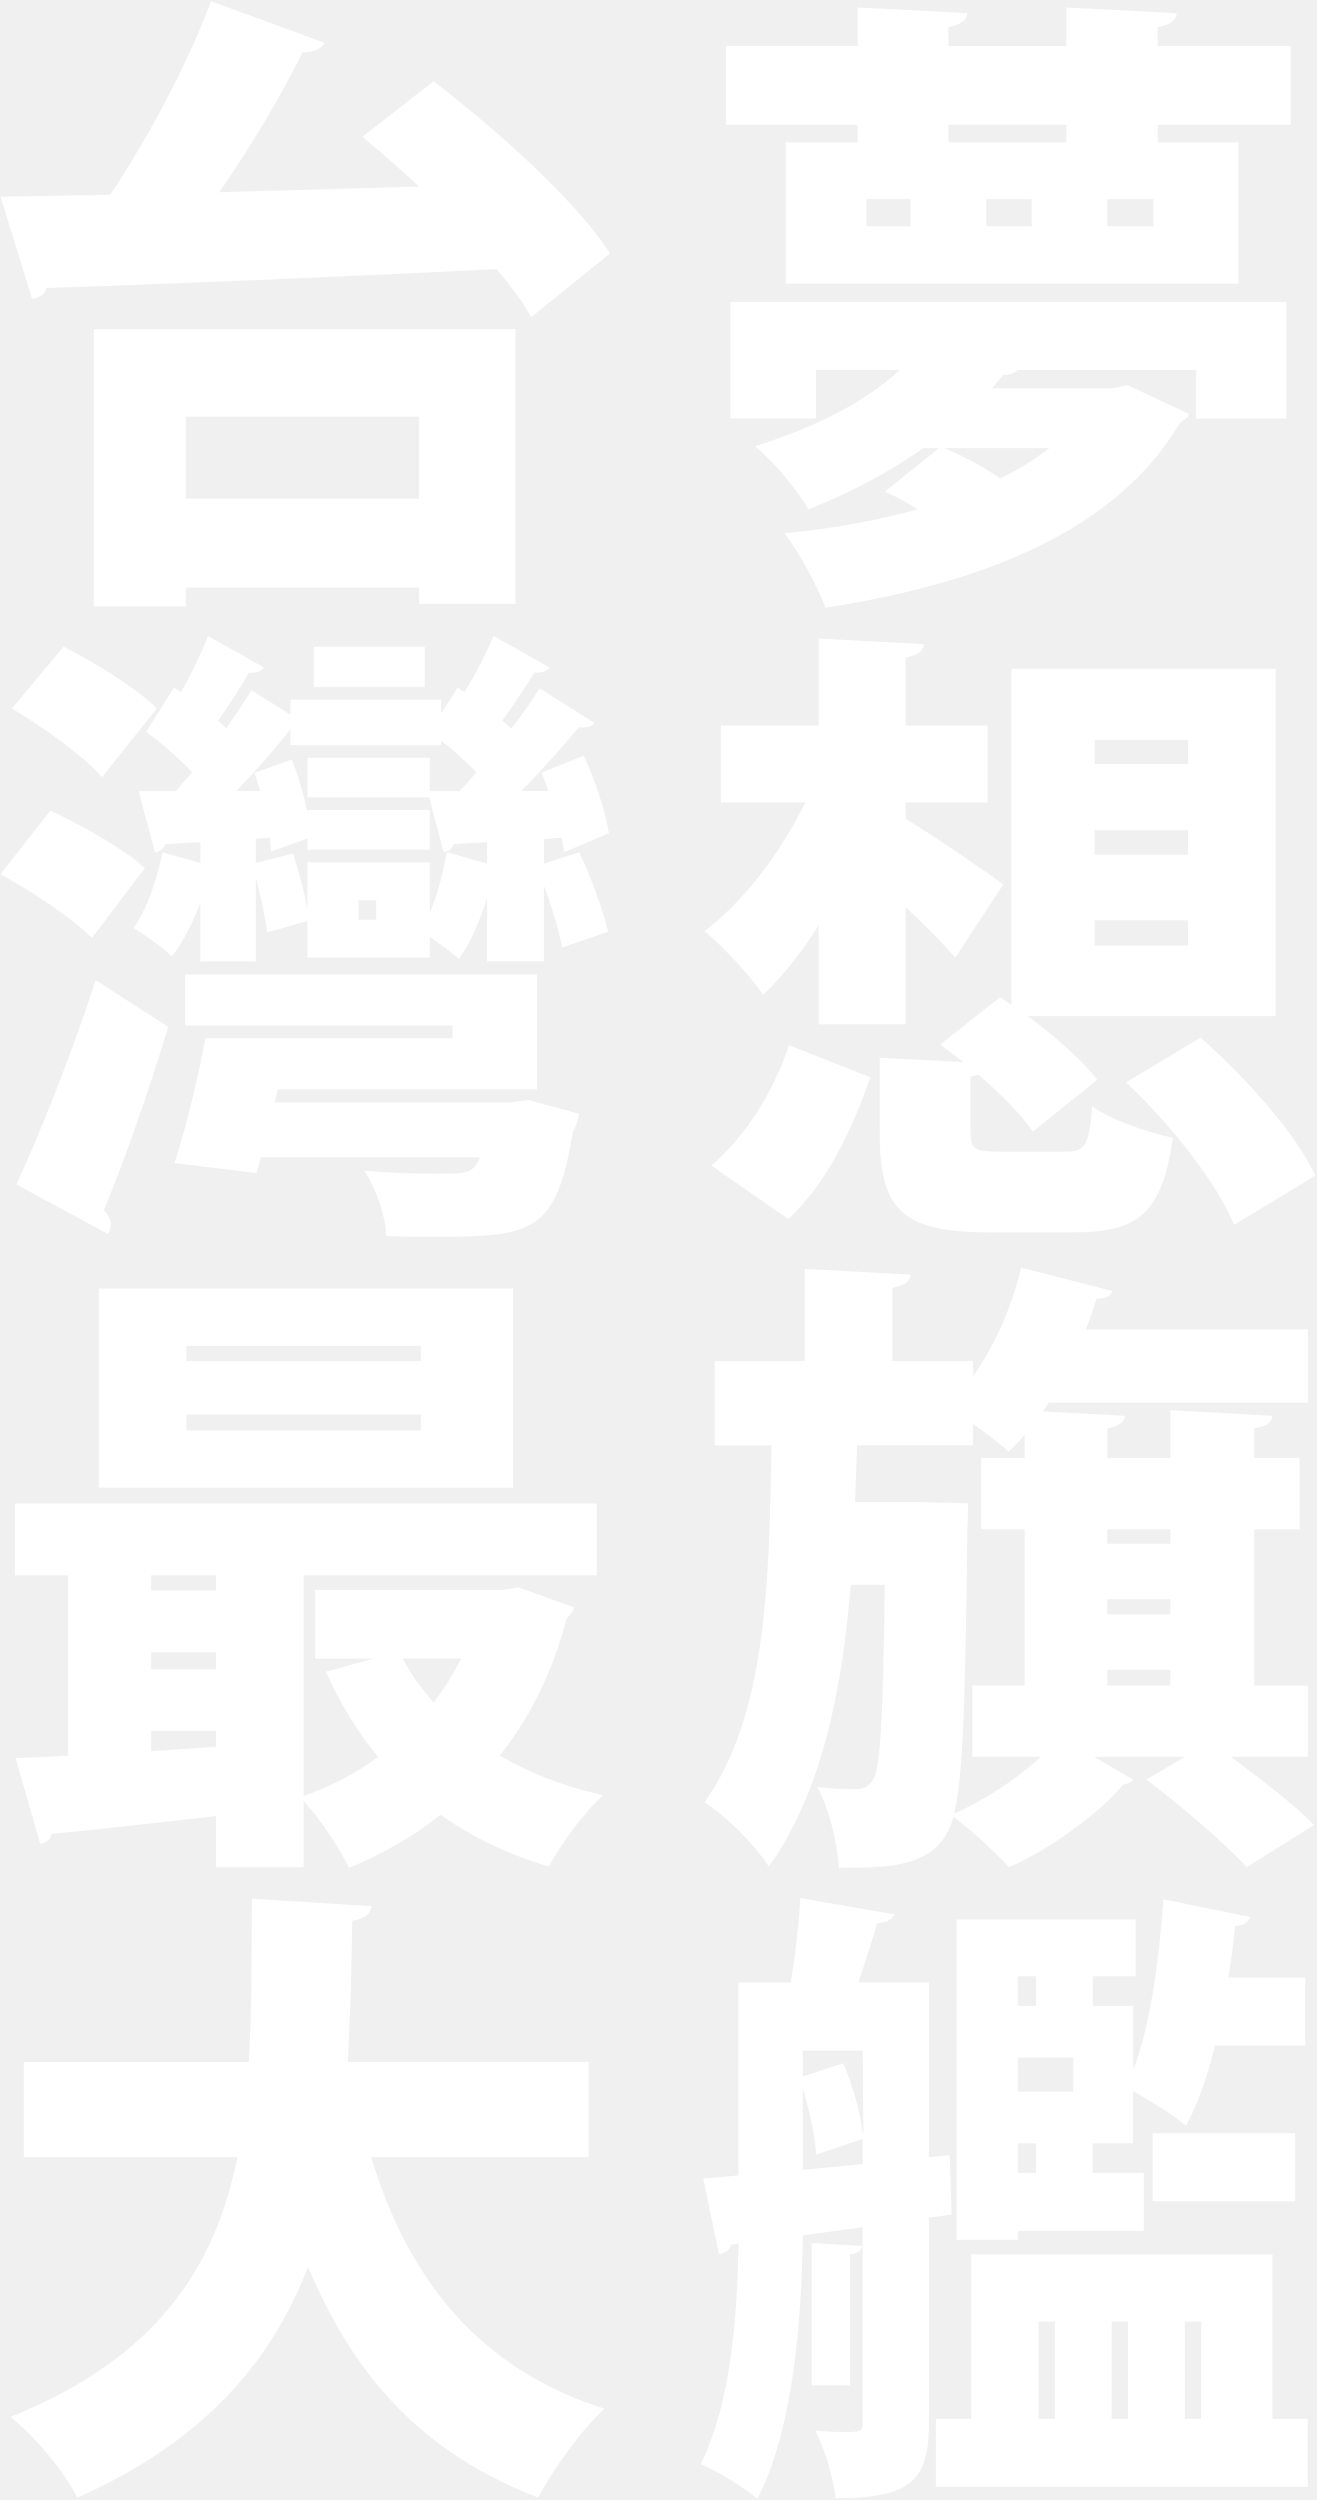
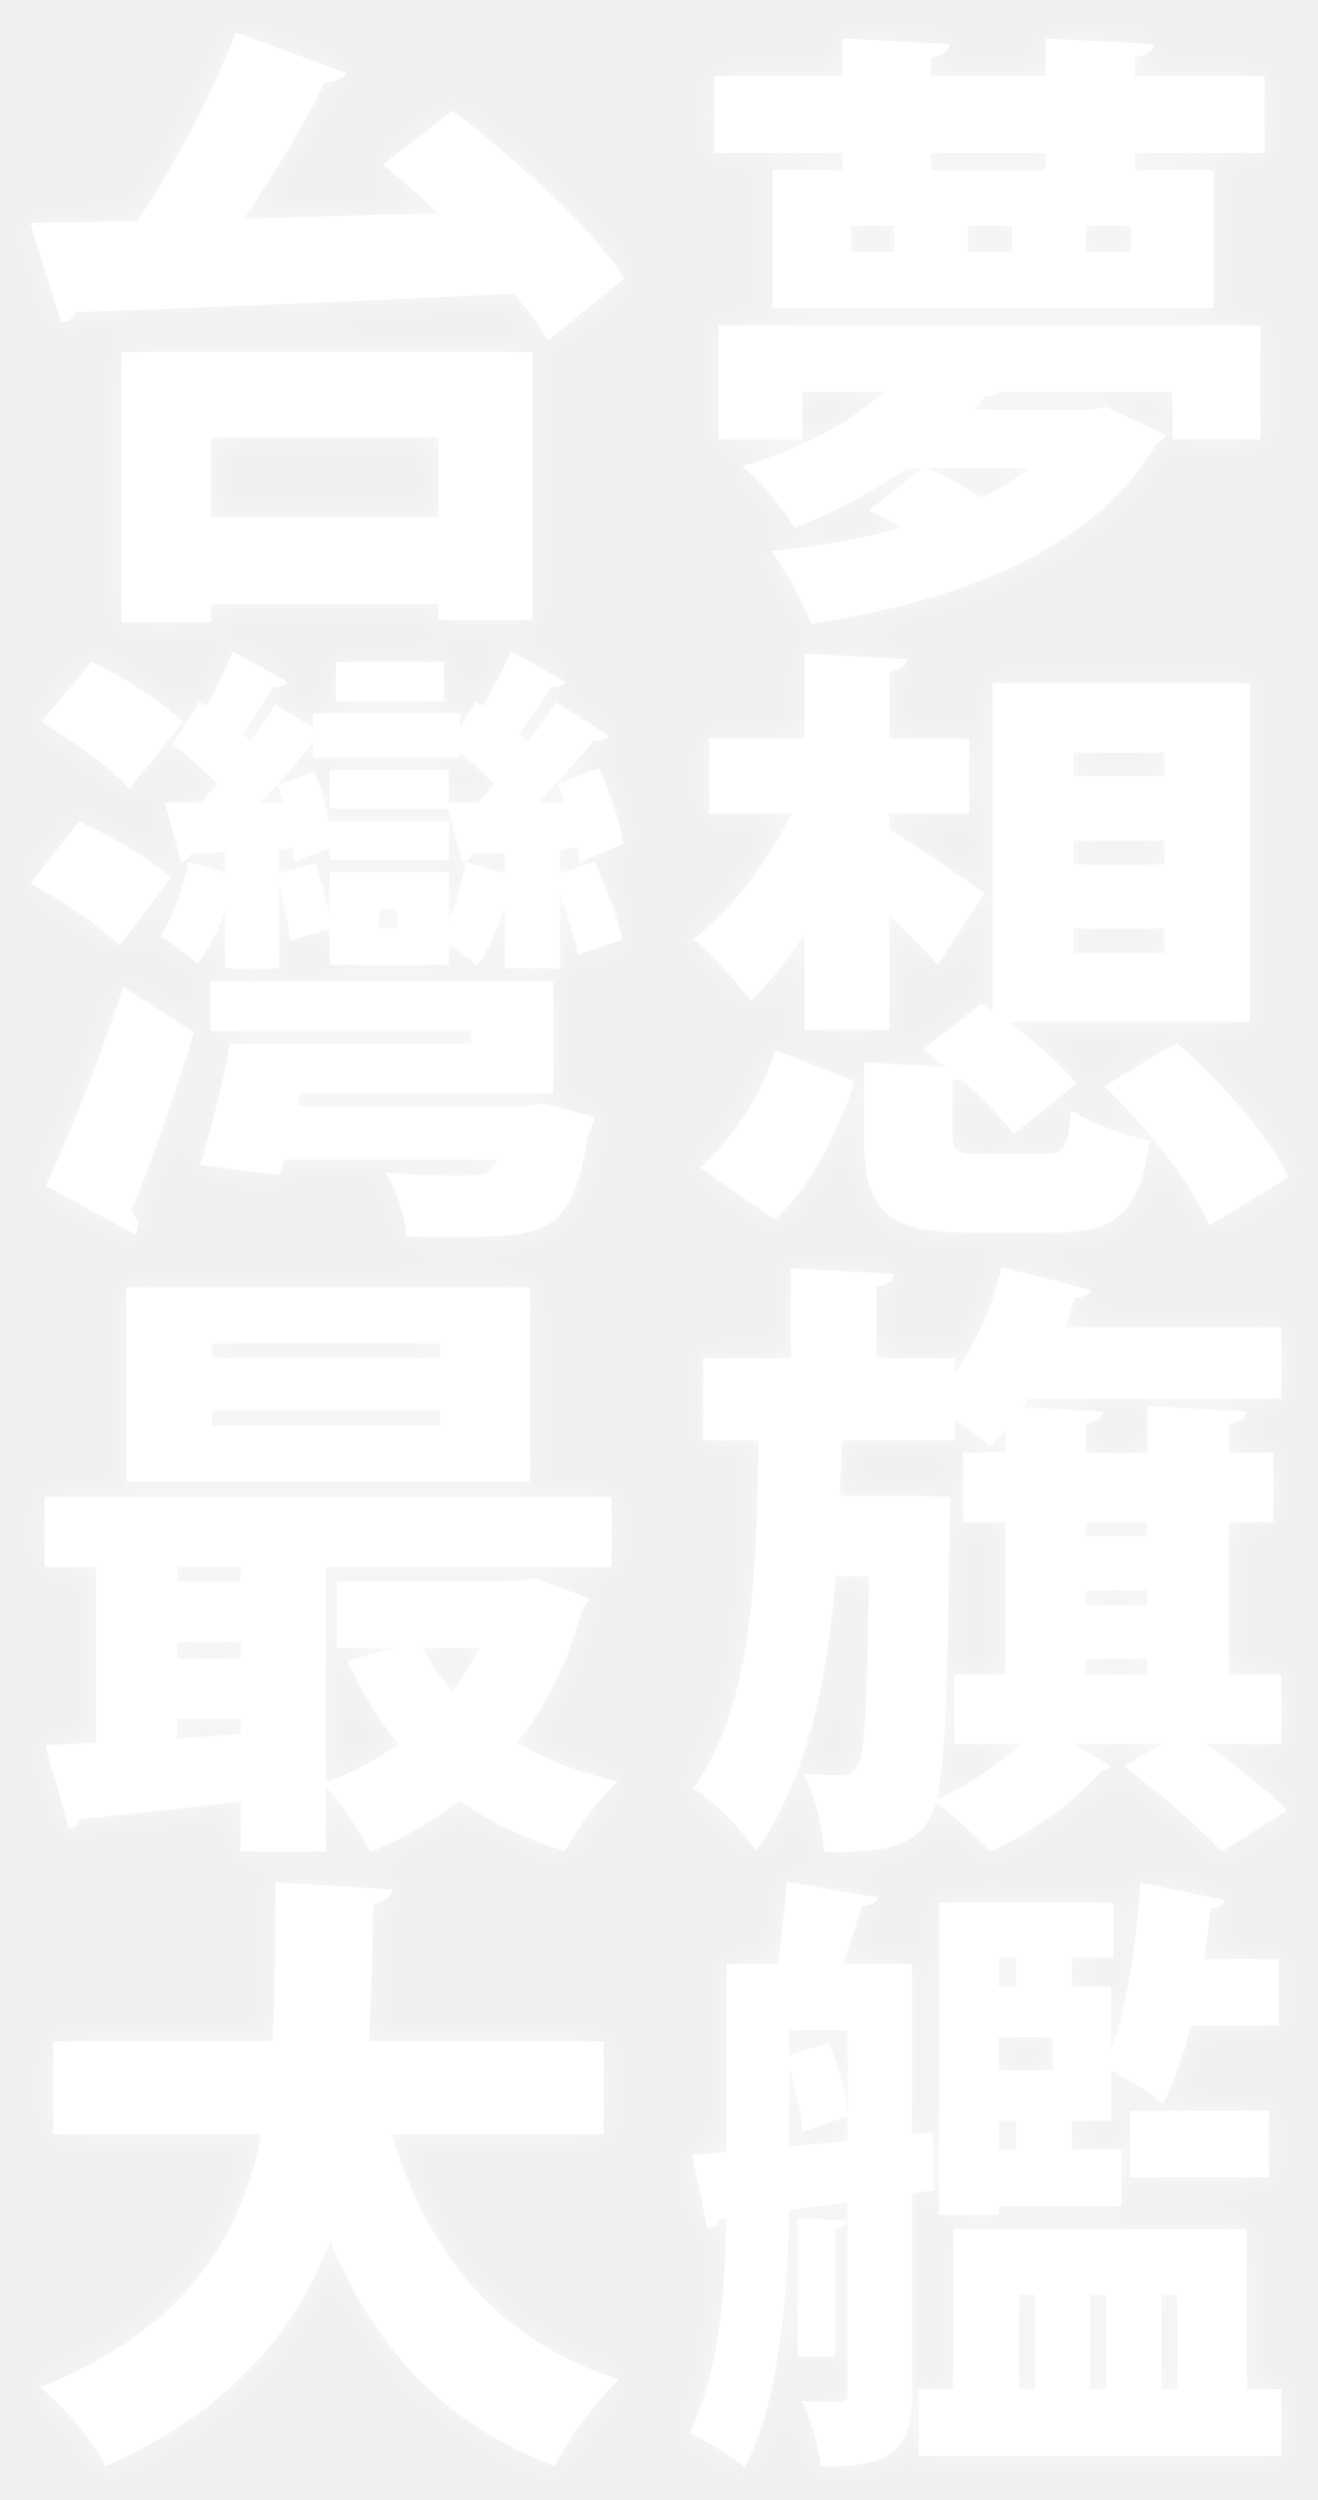
- <svg xmlns="http://www.w3.org/2000/svg" width="368" height="699" viewBox="0 0 368 699" fill="none">
-   <path d="M323.7 12.85H360.89V34.88H323.7V39.81H346.26V79.29H219.71V39.81H239.8V34.88H202.96V12.85H239.8V2.1L270.47 3.69C270.29 5.63 268.71 6.86 265.18 7.57V12.86H298.14V2.11L328.98 3.7C328.8 5.82 327.39 6.87 323.69 7.58V12.87L323.7 12.85ZM204.2 117.02V84.41H359.66V117.02H334.46V103.45H284.58C283.7 104.33 282.29 104.86 280.53 104.86L277.36 108.56H311.2L315.25 107.68L332.52 115.79C331.99 117.02 330.93 117.55 329.88 118.26C312.08 148.58 274.36 163.2 230.83 169.9C228.54 163.91 223.43 154.39 219.37 149.1C232.41 147.87 245.1 145.57 256.56 142.4C253.56 140.46 250.39 138.7 247.39 137.46L262.55 125.3H258.14C249.33 131.47 238.93 137.29 226.06 142.4C222.89 136.94 215.84 128.48 211.08 124.77C229.23 119.13 242.63 111.73 251.62 103.44H228.18V117.01H204.21L204.2 117.02ZM254.61 63.26V55.68H242.27V63.26H254.61ZM263.95 125.3C269.24 127.42 275.05 130.59 279.64 133.76C284.75 131.29 289.33 128.47 293.39 125.3H263.96H263.95ZM298.14 39.82V34.89H265.18V39.82H298.14ZM288.45 63.26V55.68H275.76V63.26H288.45ZM322.47 63.26V55.68H309.6V63.26H322.47Z" fill="white" />
-   <path d="M228.88 286.4V258.73C224.12 266.31 218.83 273.01 213.37 278.12C209.67 272.66 202.09 264.55 196.98 260.32C207.91 252.21 218.31 238.29 225.18 224.36H201.56V202.86H228.88V178.54L258.31 180.13C258.13 182.07 256.72 183.13 253.2 183.83V202.87H276.11V224.37H253.2V228.95C260.07 233 276.29 244.11 280.52 247.28L267.12 267.73C263.59 263.68 258.48 258.57 253.2 253.63V286.41H228.88V286.4ZM243.33 301.21C238.4 315.49 231.35 330.64 220.42 340.87L198.92 325.89C208.44 317.78 216.37 305.09 220.6 292.23L243.34 301.22L243.33 301.21ZM271.35 316.37C271.35 321.48 272.58 322.01 279.81 322.01H297.79C303.43 322.01 304.49 320.42 305.37 309.32C310.31 313.02 321.06 316.72 327.93 318.13C324.93 339.28 318.24 344.57 300.26 344.57H276.29C251.44 344.57 245.97 337.52 245.97 316.72V295.75L269.41 296.98L262.89 292.04L279.63 278.82L282.8 280.94V187H356.65V284.12H287.38C294.96 289.76 302.71 296.46 306.77 301.92L288.79 316.37C285.62 311.79 279.98 305.97 273.63 300.51L271.34 301.04V316.37H271.35ZM306.07 206.92V213.62H332.16V206.92H306.07ZM306.07 232.12V238.99H332.16V232.12H306.07ZM306.07 257.32V264.37H332.16V257.32H306.07ZM345.02 342.45C340.44 330.99 327.39 314.43 314.88 302.62L335.68 290.11C348.19 301.21 362.12 316.55 367.76 328.71L345.02 342.46V342.45Z" fill="white" />
-   <path d="M365.65 491.21H344.15C352.43 497.38 362.13 504.78 367.42 510.25L348.56 522.06C342.74 515.54 330.05 504.79 320.54 497.56L331.29 491.22H305.91L316.84 497.56C316.31 498.26 315.25 498.79 314.02 498.97C307.85 506.55 293.93 516.95 282.12 522.06C278.42 518.01 271.72 511.84 266.61 507.96C262.73 522.24 248.99 522.24 234.53 522.24C234.18 515.37 231.89 505.85 228.54 499.68C232.95 500.21 236.82 500.21 239.29 500.21C241.41 500.21 242.82 499.68 244.23 497.39C246.17 494.04 246.87 480.47 247.4 443.1H237.88C235.41 472.89 229.77 501.09 214.97 521.89C210.92 515.72 203.34 507.97 196.99 503.91C214.09 479.94 215.14 443.45 215.67 404.15H199.81V380.53H225.01V354.8L254.62 356.39C254.44 358.33 253.03 359.39 249.51 360.09V380.54H272.07V384.77C278.24 376.13 283 365.21 285.47 354.45L311.03 360.97C310.5 362.38 309.09 363.26 306.62 363.08C305.74 365.9 304.68 368.9 303.62 371.72H365.66V392.17H293.22L291.63 394.64L314.54 395.87C314.36 397.63 312.95 398.69 309.61 399.4V407.68H327.24V394.28L355.79 395.87C355.61 397.63 354.2 398.87 350.68 399.4V407.68H363.37V427.6H350.68V471.31H365.66V491.23L365.65 491.21ZM258.13 420L270.64 420.35C270.64 422.29 270.64 425.11 270.46 427.75C269.93 473.75 269.4 496.49 266.76 507.06C275.4 503.36 284.56 497.19 291.08 491.2H271.87V471.28H286.5V427.57H274.34V407.65H286.5V401.13C285.09 402.89 283.5 404.48 281.92 405.89C279.63 403.6 275.75 400.78 272.05 398.13V404.12H239.62L239.09 419.98H258.13V420ZM327.22 427.58H309.59V431.63H327.22V427.58ZM327.22 451.37V447.14H309.59V451.37H327.22ZM309.59 466.88V471.29H327.22V466.88H309.59Z" fill="white" />
-   <path d="M266.07 619.18L259.72 620.06V677.7C259.72 693.74 254.43 698.5 233.63 698.5C233.1 693.21 230.63 684.75 227.99 679.64C230.63 679.82 233.45 679.99 235.57 679.99C240.68 679.99 241.21 679.99 241.21 677.35V622.71L224.47 625C224.12 648.79 221.83 679.11 211.78 698.67C208.43 695.67 200.32 690.74 195.92 688.98C204.38 671.88 206.14 647.91 206.5 627.29L204.38 627.64C204.03 629.23 202.44 630.11 201.03 630.28L196.62 609.13L206.49 608.25V554.32H221.12C222.35 546.74 223.41 537.58 223.76 530.7L250.02 535.28C249.49 536.69 247.9 537.57 245.26 537.75C243.85 542.51 241.91 548.68 239.97 554.32H259.71V603.14L265.53 602.61L266.06 619.18H266.07ZM235.75 576.88C238.39 582.87 240.51 590.63 241.21 596.44H241.39L241.21 573.35H224.47V580.58L235.75 576.88ZM224.47 606.67L241.21 605.08V598.03L228.17 602.44C227.99 597.5 226.41 590.28 224.47 583.93V606.67ZM241.04 628C240.86 629.23 239.81 630.12 237.69 630.29V666.95H226.94V627.12L241.04 628ZM355.78 676.29H365.65V695.33H261.66V676.29H271.53V630.29H355.78V676.29ZM284.57 623.77V626.24H267.47V536.7H317.53V552.56H305.54V560.84H316.82V578.82C321.58 566.66 324.05 548.33 325.28 531.06L349.6 536C349.07 537.41 347.66 538.47 345.37 538.47C344.84 543.23 344.31 547.99 343.43 552.92H364.93V571.96H339.73C337.61 580.42 334.97 588.18 331.62 594.34C328.1 591.34 321.75 587.47 316.81 584.65V599.28H305.53V607.56H319.81V623.78H284.56L284.57 623.77ZM289.68 552.56H284.57V560.84H289.68V552.56ZM300.08 575.3H284.57V584.82H300.08V575.3ZM289.68 607.55V599.27H284.57V607.55H289.68ZM290.38 649.15V676.29H294.96V649.15H290.38ZM315.41 649.15H310.83V676.29H315.41V649.15ZM322.28 615.49V596.45H362.11V615.49H322.28ZM335.85 649.15H331.27V676.29H335.85V649.15Z" fill="white" />
-   <path d="M117.17 52.16C111.88 47.23 106.42 42.47 101.31 38.24L121.23 22.73C138.86 36.3 160.89 55.87 170.58 70.85L148.55 88.65C146.26 84.6 142.91 80.01 138.86 75.25C92.5 77.54 44.56 79.48 13.01 80.54C12.48 82.48 10.72 83.36 8.96 83.54L0.15 54.99L30.82 54.46C41.4 38.6 52.5 17.8 59.02 0.35L90.75 11.98C89.87 13.74 87.58 14.62 84.58 14.62C78.59 26.96 69.95 41.23 61.31 53.75L117.18 52.16H117.17ZM26.22 169.55V92H144.13V168.85H117.16V164.27H51.95V169.56H26.22V169.55ZM117.17 116.5H51.95V139.41H117.16V116.5H117.17Z" fill="white" />
-   <path d="M14.06 226.65C22.87 230.7 34.68 237.4 40.5 242.69L25.69 262.25C20.58 256.96 8.95 249.21 0.13 244.45L14.05 226.65H14.06ZM17.76 180.82C26.57 185.23 38.21 192.45 43.85 198.09L28.52 217.3C23.59 211.48 12.13 203.38 3.32 198.09L17.77 180.82H17.76ZM4.54 331.17C11.06 317.25 19.87 295.21 26.75 274.06L47.02 287.1C41.38 305.96 34.68 324.64 29.04 338.39C30.27 339.62 30.98 341.03 30.98 342.44C30.98 343.32 30.63 344.2 30.28 345.08L4.55 331.16L4.54 331.17ZM152.07 241.46L161.94 238.29C165.29 245.34 168.64 254.51 170.05 260.5L157.18 264.91C156.3 260.33 154.36 253.63 152.07 247.64V268.79H136.21V250.99C134.27 257.16 131.63 263.68 128.28 268.09C126.34 266.33 122.99 263.86 120.17 261.92V267.74H85.98V257.52L74.7 260.69C74.17 256.64 72.94 250.64 71.53 245.36V268.8H56.02V252.41C53.9 257.87 51.26 263.34 48.09 267.39C45.45 264.92 40.51 261.4 37.34 259.46C41.04 254.35 43.86 246.06 45.45 238.31L56.03 241.31V235.49L46.16 236.02C45.81 237.43 44.57 238.13 43.34 238.31L38.76 221.21H49.16C50.57 219.45 52.16 217.69 53.74 215.92C50.04 212.04 45.28 207.81 40.87 204.64L48.63 192.3L50.57 193.53C53.57 188.42 56.39 182.43 58.15 177.84L73.84 186.65C73.13 187.71 71.55 188.24 69.61 188.06C67.49 191.76 64.32 196.87 60.97 201.46L63.26 203.57C65.9 199.87 68.37 196.17 70.31 192.99L81.24 199.86V195.63H123.36V199.51L127.94 192.28L129.88 193.51C133.05 188.4 136.05 182.41 137.99 177.82L153.68 186.63C152.97 187.69 151.39 188.22 149.45 188.04C147.16 191.74 143.81 196.85 140.46 201.44L142.93 203.73C145.93 199.85 148.75 195.98 150.86 192.45L166.19 202.14C165.31 203.37 163.55 203.55 161.78 203.37C157.55 208.48 151.73 215.18 145.74 221.17H153.32C152.79 219.41 152.09 217.65 151.38 216.06L163.19 211.3C166.36 218 169.36 227.16 170.24 232.98L157.73 238.27C157.55 237.04 157.38 235.63 157.02 234.22L152.09 234.57V241.44L152.07 241.46ZM142.73 308.26L147.67 307.55L161.95 311.43C161.6 313.19 161.07 314.96 160.19 316.37C155.61 344.04 149.44 345.8 122.82 345.8C118.41 345.8 113.3 345.8 108.01 345.62C107.83 339.98 105.19 332.4 101.84 327.29C108.89 328 116.47 328.17 121.4 328.17C130.74 328.17 132.15 328.17 134.27 323.59H72.93L71.7 328L48.79 325.18C51.96 315.49 55.31 301.74 57.43 290.28H126.52V286.75H51.77V272.47H150.12V304.55H77.68L76.8 308.25H142.72L142.73 308.26ZM120.17 255.21C122.29 250.27 123.87 244.11 124.93 238.29L136.21 241.46V235.47L126.87 236C126.52 237.41 125.28 238.11 124.05 238.29L120 222.96H85.98V211.86H120.17V221.2H128.45C130.04 219.61 131.62 217.85 133.21 215.91C130.21 212.91 126.86 209.74 123.34 207.1V208.33H81.22V203.92C77.34 208.86 71.88 215.2 66.06 221.19H72.76L71.17 216.08L81.57 212.38C83.51 216.96 84.92 222.43 85.98 227.19V226.48H120.17V237.58H85.98V234.41L75.76 238.11C75.76 236.88 75.58 235.64 75.41 234.23L71.53 234.58V241.28L81.93 238.64C83.52 243.58 85.1 249.57 85.98 254.15V241.11H120.17V255.21ZM118.76 180.83V192.11H87.74V180.83H118.76ZM105.19 257.15V251.69H100.25V257.15H105.19Z" fill="white" />
-   <path d="M144.84 443.8L160.53 449.44C160 451.03 159.3 451.56 158.41 452.61C154.53 467.42 148.19 480.28 139.73 490.86C148.19 495.8 157.71 499.5 168.64 501.96C163.35 506.54 156.66 515.88 153.48 521.88C142.02 518.53 131.98 513.6 123.16 507.43C115.58 513.42 107.12 518.36 97.6 522.24C94.96 516.78 89.49 508.49 84.91 503.56V522.07H60.41V507.79C42.96 509.73 26.22 511.67 14.41 512.73C14.06 514.49 12.65 515.37 11.24 515.55L4.37 491.58C8.6 491.4 13.53 491.23 19 490.88V440.47H4.19V420.38H166.87V440.47H84.91V502.16C92.49 499.52 99.54 495.81 105.71 491.23C99.89 484.18 95.13 476.25 91.08 467.44L104.48 463.74H88.09V444.53H140.79L144.84 443.83V443.8ZM143.43 360.26V415.96H27.63V360.26H143.43ZM60.41 440.46H42.26V444.69H60.41V440.46ZM42.26 461.96V466.72H60.41V461.96H42.26ZM42.26 489.63L60.41 488.4V483.99H42.26V489.63ZM117.7 380.53V376.3H52.13V380.53H117.7ZM117.7 399.92V395.51H52.13V399.92H117.7ZM112.59 463.72C114.88 468.13 117.88 472.18 121.23 476.06C124.23 472.18 126.69 468.13 128.98 463.72H112.59Z" fill="white" />
-   <path d="M164.58 603.14H103.77C113.99 636.8 133.38 662.18 168.98 673.47C162.81 679.11 154.35 690.74 150.47 698.32C117.86 685.81 98.83 664.13 86.14 633.81C76.09 659.9 57.23 682.63 21.63 698.32C17.93 691.09 10.17 681.58 2.95 675.76C44.19 659.19 60.23 633.64 66.4 603.14H6.65V576.53H69.57C70.45 561.9 70.28 546.57 70.45 530.88L103.94 532.99C103.59 535.11 101.83 536.52 98.48 537.04C98.3 550.08 97.95 563.48 97.25 576.52H164.58V603.13V603.14Z" fill="white" />
+ <svg xmlns="http://www.w3.org/2000/svg" width="306" height="580" viewBox="0 0 306 580" fill="none">
+   <g filter="url(#filter0_d_75_3616)">
+     <path d="M263.52 17.65H293.62V35.48H263.52V39.47H281.78V71.42H179.36V39.47H195.62V35.48H165.81V17.65H195.62V8.95L220.44 10.23C220.3 11.8 219.01 12.8 216.16 13.37V17.65H242.83V8.95L267.79 10.23C267.65 11.94 266.51 12.8 263.51 13.37V17.65H263.52ZM166.81 101.95V75.56H292.62V101.95H272.22V90.97H231.85C231.14 91.68 230 92.11 228.57 92.11L226 95.11H253.39L256.67 94.4L270.65 100.96C270.22 101.96 269.37 102.39 268.51 102.96C254.1 127.49 223.58 139.33 188.35 144.75C186.5 139.9 182.36 132.2 179.08 127.92C189.64 126.92 199.91 125.07 209.18 122.5C206.76 120.93 204.19 119.5 201.76 118.51L214.03 108.67H210.46C203.33 113.66 194.91 118.37 184.5 122.51C181.93 118.09 176.23 111.24 172.38 108.25C187.07 103.69 197.91 97.69 205.19 90.99H186.22V101.97H166.82L166.81 101.95ZM207.6 58.45V52.32H197.62V58.45H207.6ZM215.16 108.66C219.44 110.37 224.15 112.94 227.85 115.51C231.99 113.51 235.7 111.23 238.98 108.66H215.16ZM242.83 39.48V35.49H216.16V39.48H242.83ZM234.98 58.45V52.32H224.71V58.45H234.98ZM262.51 58.45V52.32H252.1V58.45H262.51Z" fill="white" />
+     <path d="M186.78 239.02V216.63C182.93 222.76 178.65 228.18 174.23 232.32C171.23 227.9 165.1 221.34 160.96 217.91C169.8 211.35 178.22 200.08 183.78 188.81H164.67V171.41H186.78V151.73L210.6 153.01C210.46 154.58 209.32 155.44 206.46 156.01V171.42H225V188.82H206.46V192.53C212.02 195.81 225.15 204.8 228.57 207.36L217.73 223.91C214.88 220.63 210.74 216.49 206.46 212.5V239.03H186.78V239.02ZM198.48 251C194.49 262.55 188.78 274.82 179.94 283.09L162.54 270.97C170.24 264.41 176.66 254.14 180.08 243.73L198.48 251ZM221.16 263.27C221.16 267.41 222.16 267.83 228.01 267.83H242.56C247.12 267.83 247.98 266.55 248.69 257.56C252.68 260.56 261.38 263.55 266.95 264.69C264.53 281.81 259.1 286.09 244.56 286.09H225.16C205.05 286.09 200.63 280.38 200.63 263.55V246.58L219.6 247.58L214.32 243.59L227.87 232.89L230.44 234.6V158.57H290.21V237.16H234.15C240.28 241.72 246.56 247.14 249.84 251.57L235.29 263.27C232.72 259.56 228.16 254.85 223.02 250.43L221.17 250.86V263.27H221.16ZM249.26 174.69V180.11H270.37V174.69H249.26ZM249.26 195.09V200.65H270.37V195.09H249.26ZM249.26 215.49V221.2H270.37V215.49H249.26ZM280.78 284.38C277.07 275.11 266.52 261.7 256.39 252.14L273.22 242.01C283.35 251 294.62 263.41 299.18 273.25L280.78 284.38Z" fill="white" />
+     <path d="M297.47 404.77H280.07C286.77 409.76 294.62 415.75 298.9 420.17L283.64 429.73C278.93 424.45 268.66 415.75 260.96 409.9L269.66 404.76H249.12L257.96 409.9C257.53 410.47 256.68 410.9 255.68 411.04C250.69 417.17 239.42 425.59 229.86 429.73C226.86 426.45 221.44 421.46 217.31 418.32C214.17 429.87 203.05 429.87 191.35 429.87C191.06 424.31 189.21 416.6 186.5 411.61C190.07 412.04 193.2 412.04 195.2 412.04C196.91 412.04 198.05 411.61 199.19 409.76C200.76 407.05 201.33 396.07 201.76 365.83H194.06C192.06 389.94 187.5 412.76 175.52 429.59C172.24 424.6 166.11 418.32 160.97 415.04C174.81 395.64 175.66 366.11 176.09 334.31H163.25V315.2H183.65V294.37L207.61 295.65C207.47 297.22 206.33 298.08 203.47 298.65V315.2H221.73V318.62C226.72 311.63 230.57 302.79 232.57 294.09L253.25 299.37C252.82 300.51 251.68 301.22 249.68 301.08C248.97 303.36 248.11 305.79 247.26 308.07H297.47V324.62H238.85L237.57 326.62L256.11 327.62C255.97 329.05 254.83 329.9 252.12 330.47V337.17H266.38V326.33L289.49 327.61C289.35 329.04 288.21 330.04 285.35 330.46V337.16H295.62V353.28H285.35V388.65H297.47V404.77ZM210.46 347.14L220.59 347.43C220.59 349 220.59 351.28 220.45 353.42C220.02 390.65 219.59 409.05 217.45 417.61C224.44 414.61 231.86 409.62 237.13 404.77H221.58V388.65H233.42V353.28H223.58V337.16H233.42V331.88C232.28 333.31 231 334.59 229.71 335.73C227.86 333.88 224.72 331.59 221.72 329.45V334.3H195.47L195.04 347.14H210.45H210.46ZM266.37 353.27H252.11V356.55H266.37V353.27ZM266.37 372.53V369.11H252.11V372.53H266.37ZM252.11 385.08V388.65H266.37V385.08H252.11Z" fill="white" />
+     <path d="M216.88 508.32L211.75 509.03V555.67C211.75 568.65 207.47 572.5 190.64 572.5C190.21 568.22 188.22 561.37 186.08 557.24C188.22 557.38 190.5 557.53 192.21 557.53C196.35 557.53 196.77 557.53 196.77 555.39V511.17L183.22 513.02C182.93 532.28 181.08 556.81 172.95 572.64C170.24 570.22 163.68 566.22 160.11 564.79C166.96 550.95 168.38 531.56 168.67 514.87L166.96 515.16C166.67 516.44 165.39 517.16 164.25 517.3L160.68 500.18L168.67 499.47V455.82H180.51C181.51 449.69 182.36 442.27 182.65 436.71L203.9 440.42C203.47 441.56 202.19 442.27 200.05 442.42C198.91 446.27 197.34 451.26 195.77 455.83H211.75V495.34L216.46 494.91L216.89 508.32H216.88ZM192.35 474.09C194.49 478.94 196.2 485.22 196.77 489.92H196.91L196.77 471.23H183.22V477.08L192.35 474.08V474.09ZM183.22 498.2L196.77 496.92V491.21L186.21 494.78C186.07 490.79 184.78 484.94 183.21 479.8V498.2H183.22ZM196.63 515.46C196.49 516.46 195.63 517.17 193.92 517.31V546.98H185.22V514.74L196.63 515.45V515.46ZM289.49 554.54H297.48V569.95H213.32V554.54H221.31V517.31H289.49V554.54ZM231.86 512.03V514.03H218.02V441.57H258.53V454.41H248.83V461.11H257.96V475.66C261.81 465.82 263.81 450.98 264.81 437L284.49 440.99C284.06 442.13 282.92 442.99 281.07 442.99C280.64 446.84 280.21 450.69 279.5 454.69H296.9V470.09H276.5C274.79 476.94 272.65 483.21 269.94 488.21C267.09 485.79 261.95 482.65 257.96 480.36V492.2H248.83V498.9H260.38V512.02H231.85L231.86 512.03ZM236 454.4H231.86V461.1H236V454.4ZM244.42 472.8H231.87V480.5H244.42V472.8ZM236 498.9V492.2H231.86V498.9H236ZM236.57 532.56V554.53H240.28V532.56H236.57ZM256.82 532.56H253.11V554.53H256.82V532.56ZM262.38 505.32V489.92H294.62V505.32H262.38ZM273.36 532.56H269.65V554.53H273.36V532.56Z" fill="white" />
+     <path d="M101.78 49.46C97.5 45.47 93.08 41.61 88.94 38.19L105.06 25.64C119.32 36.62 137.15 52.46 145 64.58L127.17 78.99C125.32 75.71 122.61 72 119.32 68.15C81.81 70 43.01 71.57 17.48 72.43C17.05 74 15.63 74.71 14.2 74.85L7.07 51.74L31.89 51.31C40.45 38.47 49.43 21.64 54.71 7.52L80.38 16.93C79.67 18.36 77.81 19.07 75.39 19.07C70.54 29.05 63.55 40.61 56.56 50.74L101.78 49.46ZM28.18 144.46V81.7H123.61V143.89H101.79V140.18H49.01V144.46H28.18ZM101.78 101.53H49V120.07H101.78V101.53Z" fill="white" />
+     <path d="M18.34 190.67C25.47 193.95 35.03 199.37 39.74 203.65L27.76 219.48C23.62 215.2 14.21 208.92 7.08 205.07L18.35 190.66L18.34 190.67ZM21.34 153.58C28.47 157.15 37.89 162.99 42.45 167.56L30.04 183.11C26.05 178.4 16.77 171.84 9.64 167.56L21.34 153.58ZM10.64 275.25C15.92 263.98 23.05 246.15 28.61 229.04L45.01 239.6C40.45 254.86 35.03 269.98 30.46 281.11C31.46 282.11 32.03 283.25 32.03 284.39C32.03 285.1 31.74 285.82 31.46 286.53L10.63 275.26L10.64 275.25ZM130.03 202.65L138.02 200.08C140.73 205.79 143.44 213.2 144.58 218.05L134.17 221.62C133.46 217.91 131.89 212.49 130.03 207.64V224.76H117.19V210.35C115.62 215.34 113.48 220.62 110.77 224.19C109.2 222.76 106.49 220.77 104.21 219.2V223.91H76.54V215.64L67.41 218.21C66.98 214.93 65.98 210.08 64.84 205.8V224.77H52.29V211.5C50.58 215.92 48.44 220.34 45.87 223.62C43.73 221.62 39.74 218.77 37.17 217.2C40.17 213.06 42.45 206.36 43.73 200.08L52.29 202.5V197.79L44.3 198.22C44.01 199.36 43.02 199.93 42.02 200.07L38.31 186.23H46.73C47.87 184.8 49.15 183.38 50.44 181.95C47.44 178.81 43.59 175.39 40.03 172.82L46.31 162.84L47.88 163.84C50.3 159.7 52.59 154.85 54.01 151.15L66.7 158.28C66.13 159.14 64.85 159.56 63.28 159.42C61.57 162.42 59 166.55 56.29 170.26L58.14 171.97C60.28 168.97 62.28 165.98 63.85 163.41L72.69 168.97V165.55H106.78V168.69L110.49 162.84L112.06 163.84C114.63 159.7 117.05 154.85 118.62 151.15L131.31 158.28C130.74 159.14 129.46 159.56 127.89 159.42C126.04 162.42 123.33 166.55 120.62 170.26L122.62 172.11C125.04 168.97 127.33 165.83 129.04 162.98L141.45 170.83C140.74 171.83 139.31 171.97 137.88 171.83C134.46 175.97 129.75 181.39 124.9 186.24H131.03C130.6 184.81 130.03 183.39 129.46 182.1L139.02 178.25C141.59 183.67 144.01 191.09 144.73 195.79L134.6 200.07C134.46 199.07 134.31 197.93 134.03 196.79L130.04 197.08V202.64L130.03 202.65ZM122.47 256.71L126.46 256.14L138.01 259.28C137.72 260.71 137.3 262.13 136.58 263.27C132.87 285.66 127.88 287.09 106.34 287.09C102.77 287.09 98.64 287.09 94.36 286.95C94.22 282.39 92.08 276.25 89.37 272.12C95.08 272.69 101.21 272.83 105.2 272.83C112.76 272.83 113.9 272.83 115.61 269.12H65.97L64.97 272.69L46.43 270.41C49 262.56 51.71 251.44 53.42 242.17H109.33V239.32H48.85V227.77H128.44V253.73H69.82L69.11 256.73H122.46L122.47 256.71ZM104.21 213.78C105.92 209.79 107.21 204.79 108.06 200.09L117.19 202.66V197.81L109.63 198.24C109.34 199.38 108.35 199.95 107.35 200.09L104.07 187.68H76.54V178.69H104.21V186.25H110.91C112.19 184.97 113.48 183.54 114.76 181.97C112.34 179.55 109.63 176.98 106.77 174.84V175.84H72.68V172.27C69.54 176.26 65.12 181.4 60.41 186.25H65.83L64.55 182.11L72.97 179.11C74.54 182.82 75.68 187.24 76.54 191.09V190.52H104.21V199.51H76.54V196.94L68.27 199.94C68.27 198.94 68.13 197.94 67.98 196.8L64.84 197.09V202.51L73.26 200.37C74.54 204.36 75.83 209.21 76.54 212.92V202.36H104.21V213.77V213.78ZM103.07 153.59V162.72H77.97V153.59H103.07ZM92.09 215.35V210.93H88.1V215.35H92.09Z" fill="white" />
+     <path d="M124.18 366.4L136.87 370.96C136.44 372.24 135.87 372.67 135.16 373.53C132.02 385.51 126.89 395.92 120.04 404.48C126.89 408.47 134.59 411.47 143.43 413.47C139.15 417.18 133.73 424.74 131.16 429.59C121.89 426.88 113.76 422.89 106.63 417.89C100.5 422.74 93.65 426.73 85.95 429.87C83.81 425.45 79.39 418.74 75.68 414.75V429.73H55.85V418.18C41.73 419.75 28.18 421.32 18.62 422.17C18.33 423.6 17.19 424.31 16.05 424.45L10.49 405.05C13.91 404.91 17.91 404.76 22.33 404.48V363.69H10.35V347.43H142.01V363.69H75.68V413.61C81.81 411.47 87.52 408.47 92.51 404.77C87.8 399.06 83.95 392.65 80.67 385.51L91.51 382.51H78.24V366.96H120.89L124.17 366.39L124.18 366.4ZM123.04 298.79V343.86H29.33V298.79H123.04ZM55.86 363.69H41.17V367.11H55.86V363.69ZM41.17 381.09V384.94H55.86V381.09H41.17ZM41.17 403.48L55.86 402.48V398.91H41.17V403.47V403.48ZM102.22 315.19V311.77H49.16V315.19H102.22ZM102.22 330.88V327.31H49.16V330.88H102.22ZM98.08 382.52C99.93 386.09 102.36 389.37 105.07 392.5C107.49 389.36 109.49 386.08 111.35 382.52H98.08Z" fill="white" />
+     <path d="M140.15 495.35H90.94C99.21 522.59 114.9 543.13 143.72 552.26C138.73 556.82 131.88 566.24 128.74 572.37C102.35 562.24 86.95 544.7 76.68 520.16C68.55 541.27 53.29 559.67 24.47 572.37C21.47 566.52 15.2 558.82 9.35 554.11C42.73 540.7 55.71 520.02 60.7 495.34H12.35V473.8H63.27C63.98 461.96 63.84 449.55 63.98 436.86L91.08 438.57C90.79 440.28 89.37 441.42 86.66 441.85C86.52 452.41 86.23 463.25 85.66 473.8H140.15V495.34V495.35Z" fill="white" />
+   </g>
+   <defs>
+     <filter id="filter0_d_75_3616" x="0.37" y="0.82" width="305.51" height="578.52" filterUnits="userSpaceOnUse" color-interpolation-filters="sRGB">
+       <feFlood flood-opacity="0" result="BackgroundImageFix" />
+       <feColorMatrix in="SourceAlpha" type="matrix" values="0 0 0 0 0 0 0 0 0 0 0 0 0 0 0 0 0 0 127 0" result="hardAlpha" />
+       <feOffset />
+       <feGaussianBlur stdDeviation="3.35" />
+       <feColorMatrix type="matrix" values="0 0 0 0 1 0 0 0 0 1 0 0 0 0 1 0 0 0 0.55 0" />
+       <feBlend mode="normal" in2="BackgroundImageFix" result="effect1_dropShadow_75_3616" />
+       <feBlend mode="normal" in="SourceGraphic" in2="effect1_dropShadow_75_3616" result="shape" />
+     </filter>
+   </defs>
</svg>
